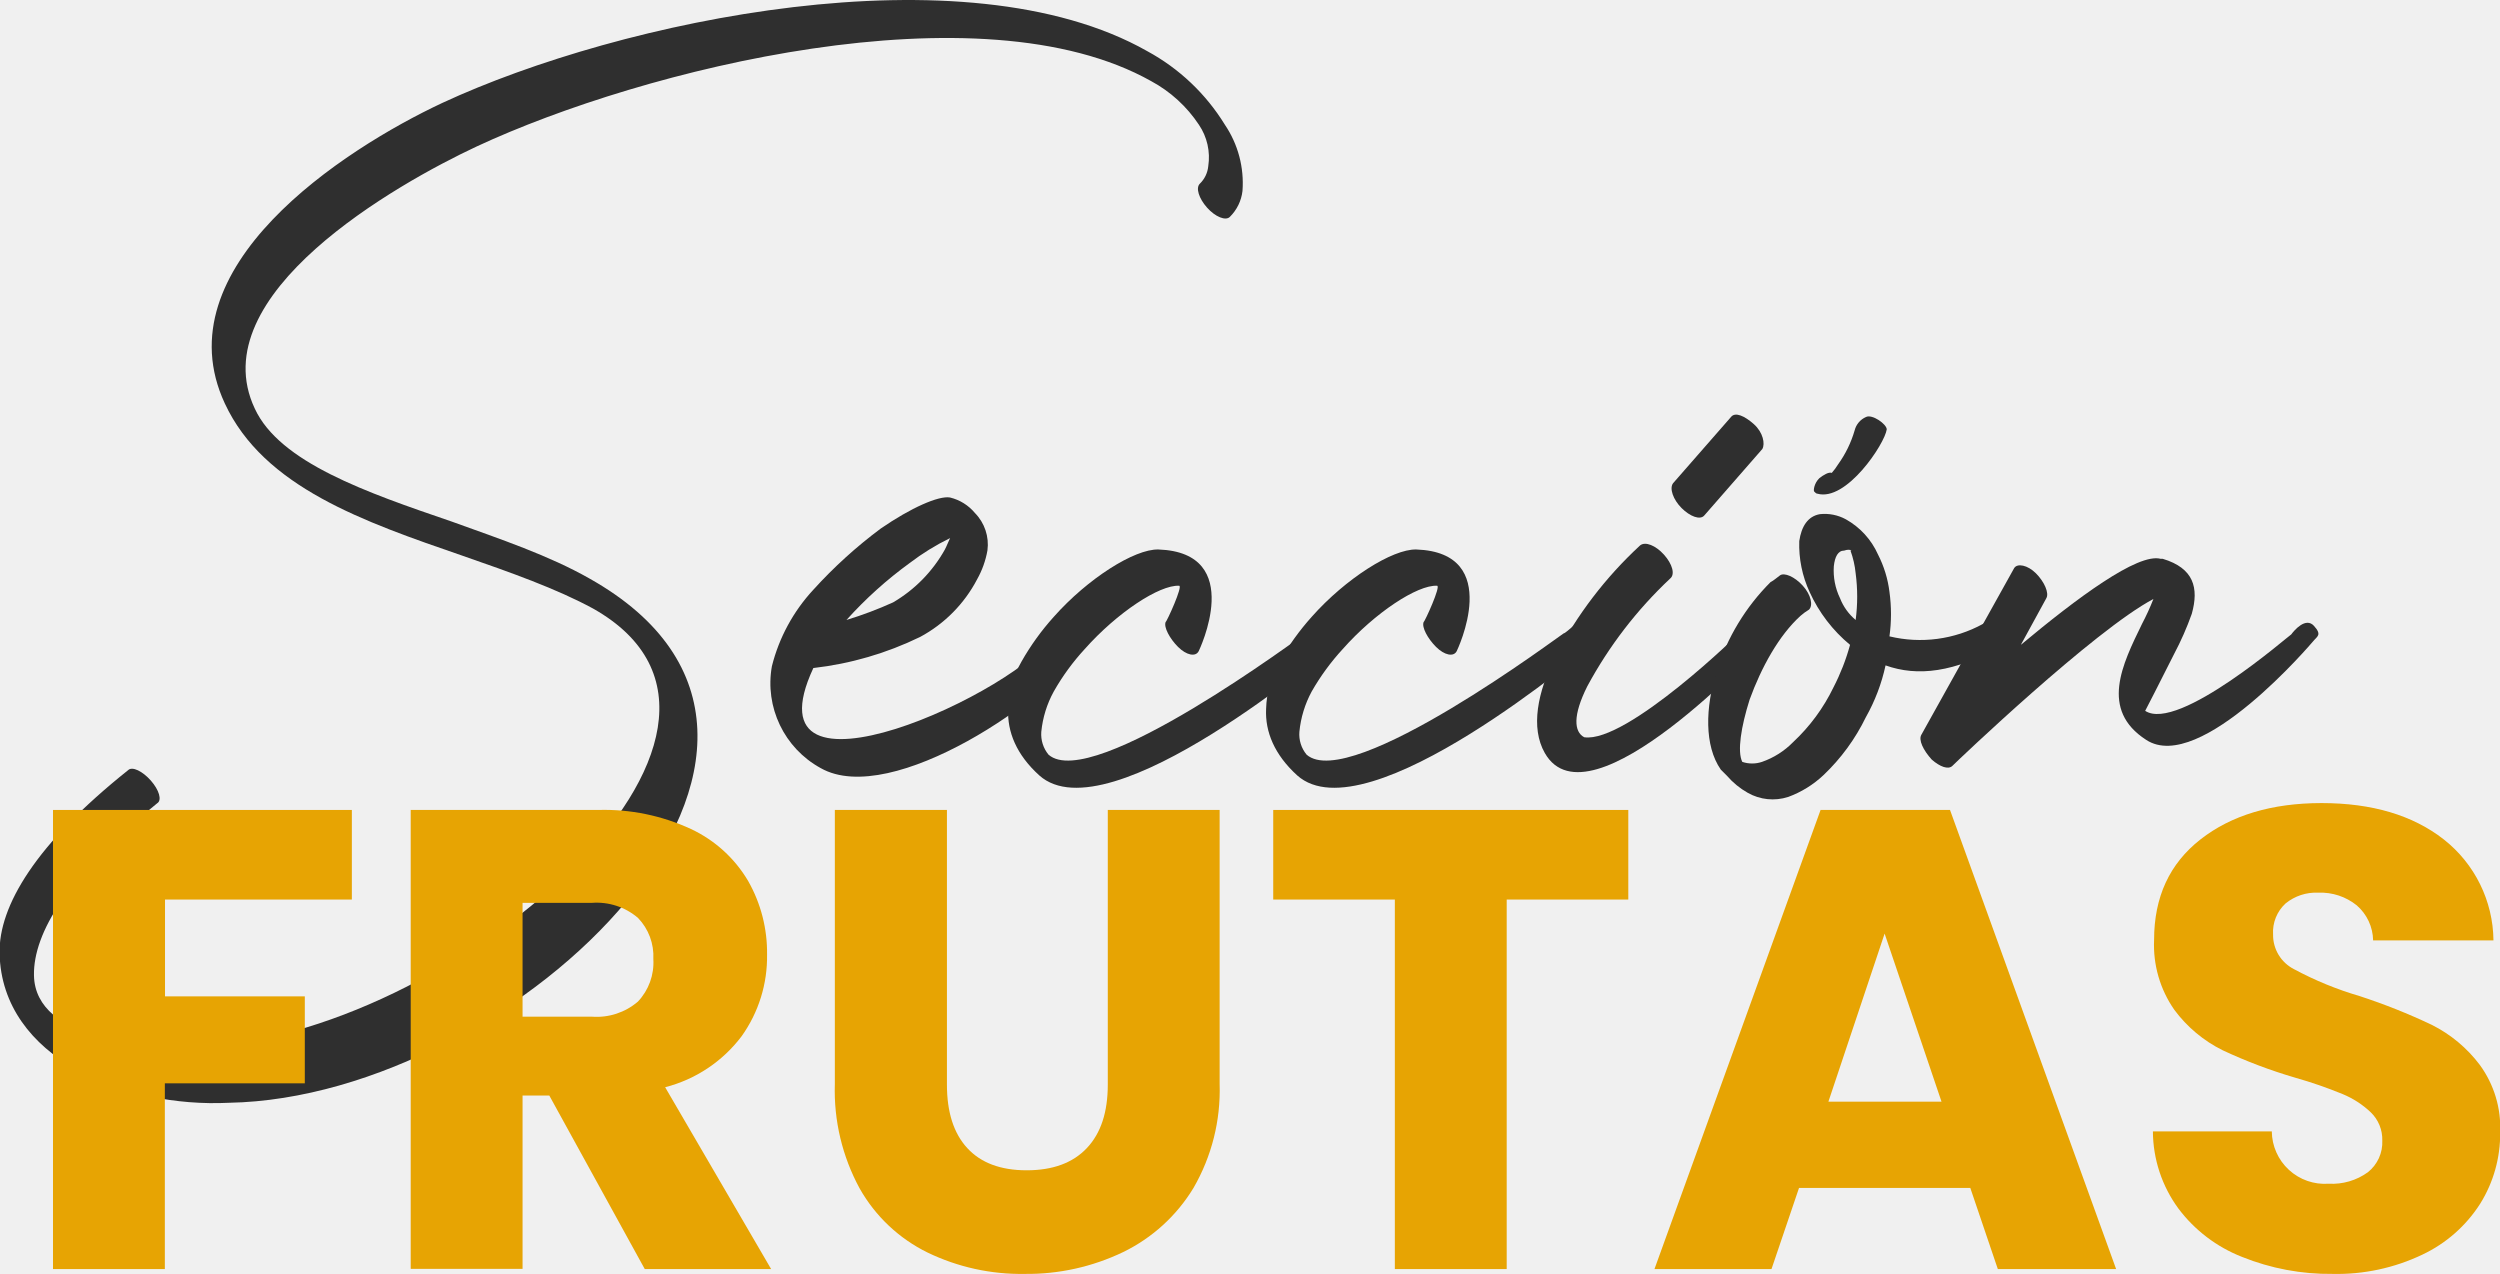
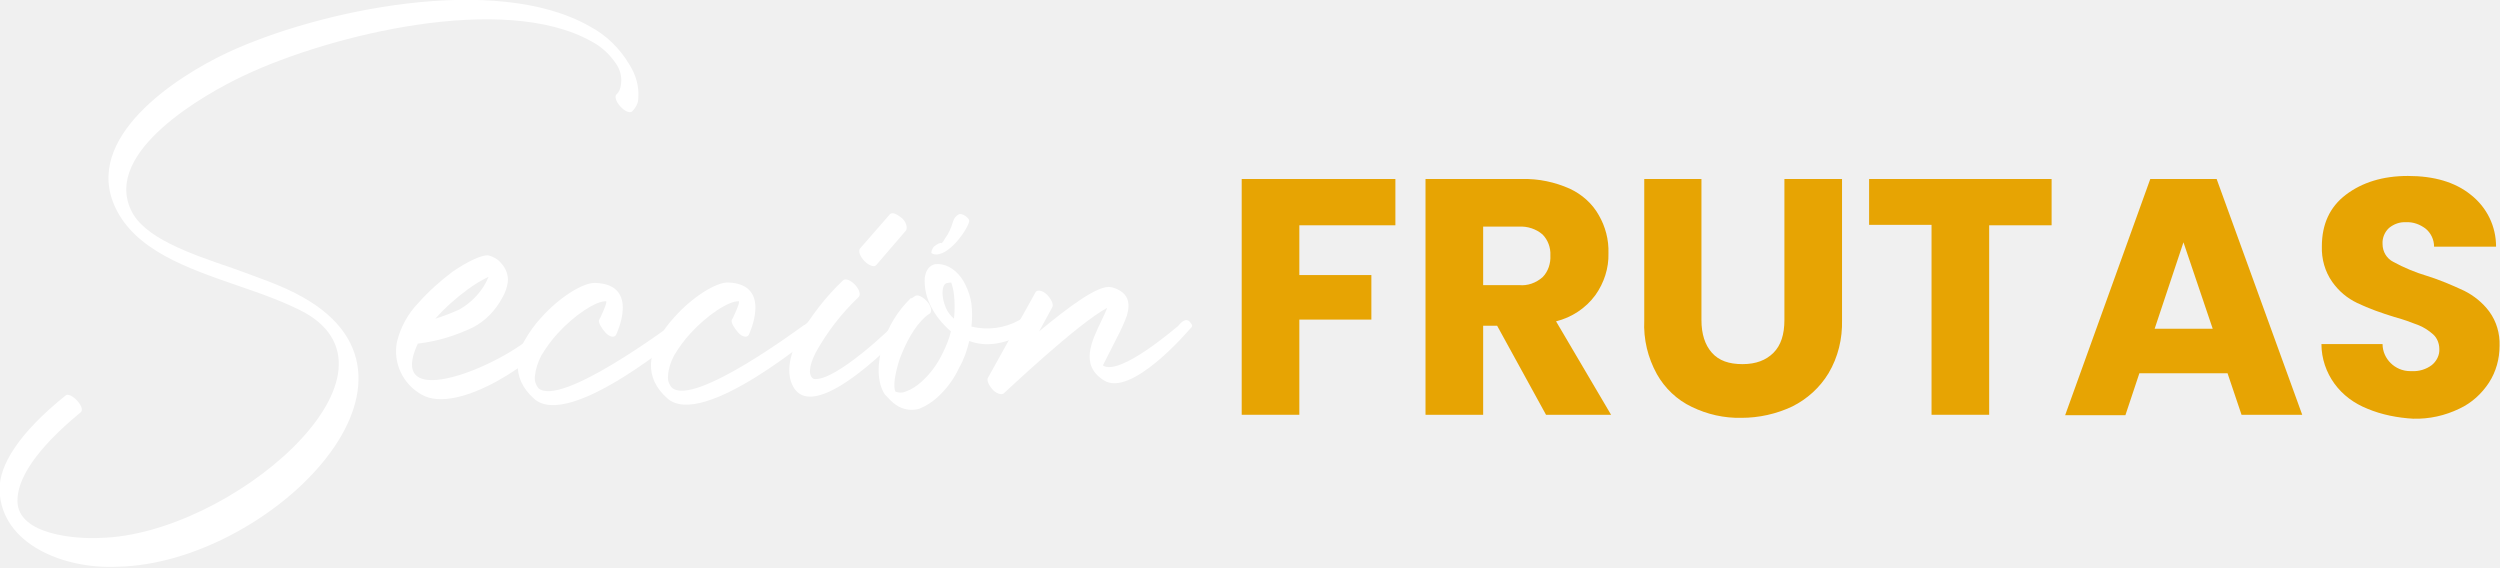
- <svg xmlns="http://www.w3.org/2000/svg" viewBox="0 0 294.37 149.97">
-   <defs>
-     <style>.cls-1{fill:#2f2f2f;}.cls-2{fill:#e7a403;}</style>
-   </defs>
-   <g id="Capa_2" data-name="Capa 2">
-     <g id="Capa_1-2" data-name="Capa 1">
-       <path class="cls-1" d="M144.81,25.54c-.49.49-1.71,0-2.68-1.09s-1.35-2.32-.86-2.81a3.32,3.32,0,0,0,1-2.07,6.84,6.84,0,0,0-1.1-4.88,15.65,15.65,0,0,0-5.61-5.13C115.41-1.78,75.76,8.1,56.12,17.25,46.73,21.64,23.67,34.69,30,48.11c2.93,6.35,13.18,9.88,23.18,13.3,5.74,2.07,11.47,4,16.23,6.71,34.52,19.4-8.54,61.12-42.46,61.73-12.32.61-26.71-5.25-27-17.57-.12-5.61,4.27-12.93,15.13-21.59.49-.49,1.71.12,2.68,1.22s1.35,2.32.74,2.68C8.05,103,3.91,109.84,4,114.84c.12,7.81,13.66,8.67,19,8.42,29.64-.73,72.34-37.21,46.84-51.6-4.26-2.32-9.75-4.27-15.37-6.22-11.59-4-23.42-8.06-28-17.94-7.45-16,13.9-29.89,25.61-35.38,21-9.75,61.49-18.29,83-6.1a24.36,24.36,0,0,1,9.15,8.67,12.27,12.27,0,0,1,2.07,7.8A5.1,5.1,0,0,1,144.81,25.54Z" />
-       <path class="cls-1" d="M108.34,75a38.76,38.76,0,0,1-12.57,3.66c-8.29,17.81,24.64,2.69,28.43-4.15a1.72,1.72,0,0,1,2.68-.61c1,1,1,1.47.61,2.2C124.07,82,105,95.2,96.63,90.44a11.39,11.39,0,0,1-5.74-12,20.65,20.65,0,0,1,4.88-9,55.18,55.18,0,0,1,7.93-7.2c3.54-2.44,6.83-3.9,8.17-3.66a5.49,5.49,0,0,1,2.93,1.83,5.29,5.29,0,0,1,1.47,4.4,10.75,10.75,0,0,1-1.22,3.41A16.24,16.24,0,0,1,108.34,75Zm-8.67-2a45.46,45.46,0,0,0,5.49-2.07,16.56,16.56,0,0,0,6.1-6.23c.25-.48.37-.85.61-1.34a28.26,28.26,0,0,0-4.75,2.93A47.77,47.77,0,0,0,99.67,73Z" />
-       <path class="cls-1" d="M141.15,76.66c-.36.73-1.46.49-2.44-.49s-1.7-2.32-1.46-2.93c.12,0,2.07-4.27,1.59-4.27-2.32-.12-7.32,3.18-11.11,7.45a27.12,27.12,0,0,0-3.65,5,12.37,12.37,0,0,0-1.47,4.75,3.8,3.8,0,0,0,.85,2.69c5.13,4.51,30.14-14.27,30.26-14.27.49-.13,1.59-1.59,2.44-1.35,1,1.1,1.34,2.32.85,2.81-.12,0-26.47,22.57-34.64,15.25-2.69-2.44-3.78-5.13-3.66-7.81a11.9,11.9,0,0,1,1.58-5.61,30,30,0,0,1,3.79-5.25c4-4.51,9.51-8,12.32-7.93C146.77,65.07,141.15,76.66,141.15,76.66Z" />
-       <path class="cls-1" d="M171.53,76.66c-.36.73-1.46.49-2.44-.49s-1.71-2.32-1.46-2.93c.12,0,2.07-4.27,1.58-4.27-2.31-.12-7.32,3.18-11.1,7.45a27.65,27.65,0,0,0-3.66,5A12.52,12.52,0,0,0,153,86.17a3.76,3.76,0,0,0,.85,2.69C159,93.37,184,74.59,184.1,74.59c.48-.13,1.58-1.59,2.44-1.35,1,1.1,1.34,2.32.85,2.81-.12,0-26.47,22.57-34.65,15.25-2.68-2.44-3.78-5.13-3.66-7.81a11.8,11.8,0,0,1,1.59-5.61,30.42,30.42,0,0,1,3.78-5.25c4-4.51,9.52-8,12.32-7.93C177.14,65.07,171.53,76.66,171.53,76.66Z" />
-       <path class="cls-1" d="M193.12,64.22c.61-.49,1.83,0,2.81,1.09s1.34,2.32.73,2.81a49.88,49.88,0,0,0-9.76,12.69c-1.71,3.41-1.58,5.36-.36,6,5,.73,18.54-12.45,18.54-12.57.49-.49,1.34-1.46,2.32-.37s.61,1.47.12,2c-.12,0-20.37,22-25.62,12.8-1.71-3-.85-7.19,1.22-11.34A47.69,47.69,0,0,1,193.12,64.22Zm7.57-3.54c-.49.61-1.71.12-2.69-.86s-1.46-2.31-1-2.92l6.83-7.81c.49-.61,1.59-.12,2.68.85s1.35,2.32,1,2.93Z" />
-       <path class="cls-1" d="M209.59,67.75c.49-.36,1.71.13,2.69,1.22s1.22,2.32.73,2.81a6.93,6.93,0,0,0-1,.73c-2.56,2.32-4.63,6.1-6,9.88-1,3.17-1.47,6.1-.86,7.32a3.63,3.63,0,0,0,2.32,0,9.49,9.49,0,0,0,3.66-2.32,21.74,21.74,0,0,0,4.76-6.46,25.4,25.4,0,0,0,1.95-5,17.41,17.41,0,0,1-4.76-6.22,13.2,13.2,0,0,1-1.22-6c.25-1.71,1-2.93,2.44-3.17a5.21,5.21,0,0,1,3.05.61,8.9,8.9,0,0,1,3.78,4.14,13.2,13.2,0,0,1,1.35,4.4,19.13,19.13,0,0,1,0,5.24,15.4,15.4,0,0,0,11-1.46c.61-.37,1.22-.86,2.2.24s.73,2,.12,2.32c-5.73,3.17-10,3.66-13.78,2.32a21.78,21.78,0,0,1-2.32,6.1,23.66,23.66,0,0,1-5,6.83,12.13,12.13,0,0,1-4.15,2.56,5.93,5.93,0,0,1-4.76-.49,9.19,9.19,0,0,1-2.44-2l-.73-.73c-1.95-2.81-1.83-7.32-.49-11.59a25.67,25.67,0,0,1,6.35-10.49C208.86,68.36,209.23,68,209.59,67.75Zm6.1-12.07a6.94,6.94,0,0,0,.74-1,13.05,13.05,0,0,0,1.95-4,2.34,2.34,0,0,1,1.34-1.58c.73-.37,2.44.85,2.44,1.46-.24,1.71-4.76,8.54-8.17,7.57-.13,0-.25-.13-.37-.25s0-1,.61-1.58C214.72,55.92,215.33,55.55,215.69,55.68ZM218.5,73a21,21,0,0,0,0-5.49,11,11,0,0,0-.61-2.68H218c-.12-.13-.49-.13-.85,0-.73,0-1.1.73-1.22,1.83a7.47,7.47,0,0,0,.73,3.78A6.32,6.32,0,0,0,218.5,73Z" />
-       <path class="cls-1" d="M237.16,66.9c.37-.61,1.59-.37,2.57.61s1.58,2.32,1.22,2.93l-3,5.49c6.58-5.49,13.78-10.86,16.47-10.13h.24c3.66,1.1,4.27,3.42,3.42,6.47A35.32,35.32,0,0,1,256,77c-1.58,3.17-3.41,6.7-3.41,6.7,3.9,2.57,17.08-9,17.2-9,.36-.49,1.71-2.08,2.68-1s.37,1.22-.12,1.83c0,0-13.3,15.74-19.64,11.59-5.49-3.54-2.81-8.9-.49-13.66a29.29,29.29,0,0,0,1.34-2.93c-6.95,3.66-23.18,19.15-23.66,19.64s-1.47.12-2.44-.73c-1-1.1-1.59-2.32-1.22-2.93Z" />
-       <path class="cls-2" d="M41.43,95.37v10.55h-22v11.4H35.89v10.24H19.41v21.87H6.24V95.37Z" />
-       <path class="cls-2" d="M75.92,149.43,64.68,129H61.53v20.41H48.36V95.37h22.1a24.28,24.28,0,0,1,10.89,2.24,15.38,15.38,0,0,1,6.74,6.12,17.06,17.06,0,0,1,2.23,8.66,16.11,16.11,0,0,1-3,9.63,16.39,16.39,0,0,1-9,6l12.48,21.41ZM61.53,119.71h8.16a7.45,7.45,0,0,0,5.43-1.78,6.69,6.69,0,0,0,1.81-5,6.5,6.5,0,0,0-1.81-4.85,7.49,7.49,0,0,0-5.43-1.77H61.53Z" />
-       <path class="cls-2" d="M111.5,95.37v32.34c0,3.24.79,5.73,2.39,7.47s3.92,2.62,7,2.62,5.44-.87,7.09-2.62,2.46-4.23,2.46-7.47V95.37h13.17v32.27a23,23,0,0,1-3.08,12.24,19.82,19.82,0,0,1-8.28,7.55A26.08,26.08,0,0,1,120.66,150a25.34,25.34,0,0,1-11.43-2.51,18.56,18.56,0,0,1-8-7.54,24.11,24.11,0,0,1-2.93-12.28V95.37Z" />
-       <path class="cls-2" d="M191.73,95.37v10.55H177.41v43.51H164.24V105.92H149.92V95.37Z" />
-       <path class="cls-2" d="M232,139.88H211.83l-3.24,9.55H194.81l19.56-54.06h15.24l19.56,54.06H235.24Zm-3.39-10.16-6.7-19.79-6.62,19.79Z" />
-       <path class="cls-2" d="M264,148a17.23,17.23,0,0,1-7.5-5.7,15.48,15.48,0,0,1-3-9.08h14a6.24,6.24,0,0,0,6.69,6.16,7.18,7.18,0,0,0,4.62-1.35,4.5,4.5,0,0,0,1.7-3.73,4.44,4.44,0,0,0-1.35-3.32,10.82,10.82,0,0,0-3.31-2.15,52.37,52.37,0,0,0-5.58-1.93,59.82,59.82,0,0,1-8.55-3.23,15.82,15.82,0,0,1-5.7-4.77,13.34,13.34,0,0,1-2.38-8.24q0-7.55,5.46-11.82t14.25-4.28q8.93,0,14.4,4.28a15.31,15.31,0,0,1,5.85,11.89H279.43a5.59,5.59,0,0,0-1.92-4.12,6.79,6.79,0,0,0-4.54-1.5,5.67,5.67,0,0,0-3.85,1.27,4.58,4.58,0,0,0-1.47,3.66,4.51,4.51,0,0,0,2.47,4.08,40,40,0,0,0,7.7,3.16,71.38,71.38,0,0,1,8.51,3.39A16.1,16.1,0,0,1,292,125.4a12.54,12.54,0,0,1,2.39,7.93,15.56,15.56,0,0,1-2.35,8.4,16.35,16.35,0,0,1-6.81,6A23.34,23.34,0,0,1,274.66,150,27.7,27.7,0,0,1,264,148Z" />
-     </g>
-   </g>
+ <svg xmlns="http://www.w3.org/2000/svg" version="1.1" id="Capa_1" x="0px" y="0px" viewBox="0 0 572.6 129.9" style="enable-background:new 0 0 572.6 129.9;" xml:space="preserve">
+   <style type="text/css">
+ 	.st0{fill:#FFFFFF;}
+ 	.st1{fill:#E7A403;}
+ </style>
+   <path class="st0" d="M144.8,25.5c-0.5,0.5-1.7,0-2.7-1.1s-1.4-2.3-0.9-2.8c0.6-0.5,0.9-1.3,1-2.1c0.3-1.7-0.1-3.5-1.1-4.9  c-1.4-2.1-3.3-3.9-5.6-5.1c-20.1-11.3-59.8-1.5-79.4,7.7C46.7,21.6,23.7,34.7,30,48.1c2.9,6.3,13.2,9.9,23.2,13.3  c5.7,2.1,11.5,4,16.2,6.7c34.5,19.4-8.5,61.1-42.5,61.7c-12.3,0.6-26.7-5.2-27-17.6c-0.1-5.6,4.3-12.9,15.1-21.6  c0.5-0.5,1.7,0.1,2.7,1.2s1.4,2.3,0.7,2.7C8.1,103,3.9,109.8,4,114.8c0.1,7.8,13.7,8.7,19,8.4c29.6-0.7,72.3-37.2,46.8-51.6  c-4.3-2.3-9.8-4.3-15.4-6.2c-11.6-4-23.4-8.1-28-17.9c-7.5-16,13.9-29.9,25.6-35.4c21-9.8,61.5-18.3,83-6.1c3.8,2,6.9,5,9.1,8.7  c1.5,2.3,2.3,5,2.1,7.8C146.2,23.6,145.6,24.7,144.8,25.5z" />
+   <path class="st0" d="M108.3,75c-4,1.9-8.2,3.2-12.6,3.7c-8.3,17.8,24.6,2.7,28.4-4.2c0.4-0.9,1.4-1.3,2.3-0.9  c0.1,0.1,0.3,0.2,0.4,0.3c1,1,1,1.5,0.6,2.2C124.1,82,105,95.2,96.6,90.4c-4.3-2.4-6.6-7.2-5.7-12c0.8-3.4,2.5-6.5,4.9-9  c2.4-2.7,5.1-5.1,7.9-7.2c3.5-2.4,6.8-3.9,8.2-3.7c1.1,0.3,2.2,0.9,2.9,1.8c1.1,1.2,1.7,2.8,1.5,4.4c-0.2,1.2-0.6,2.4-1.2,3.4  C113.5,71.1,111.2,73.5,108.3,75z M99.7,73c1.9-0.6,3.7-1.3,5.5-2.1c2.6-1.5,4.7-3.6,6.1-6.2c0.2-0.5,0.4-0.8,0.6-1.3  c-1.7,0.8-3.3,1.8-4.8,2.9C104.4,68.3,101.9,70.5,99.7,73z" />
+   <path class="st0" d="M141.1,76.7c-0.4,0.7-1.5,0.5-2.4-0.5s-1.7-2.3-1.5-2.9c0.1,0,2.1-4.3,1.6-4.3c-2.3-0.1-7.3,3.2-11.1,7.4  c-1.4,1.5-2.6,3.2-3.7,5c-0.8,1.5-1.3,3.1-1.5,4.8c-0.1,1,0.2,1.9,0.8,2.7c5.1,4.5,30.1-14.3,30.3-14.3c0.5-0.1,1.6-1.6,2.4-1.3  c1,1.1,1.3,2.3,0.9,2.8c-0.1,0-26.5,22.6-34.6,15.2c-2.7-2.4-3.8-5.1-3.7-7.8c0.1-2,0.6-3.9,1.6-5.6c1.1-1.9,2.3-3.6,3.8-5.2  c4-4.5,9.5-8,12.3-7.9C146.8,65.1,141.1,76.7,141.1,76.7z" />
+   <path class="st0" d="M171.5,76.7c-0.4,0.7-1.5,0.5-2.4-0.5s-1.7-2.3-1.5-2.9c0.1,0,2.1-4.3,1.6-4.3c-2.3-0.1-7.3,3.2-11.1,7.4  c-1.4,1.5-2.6,3.2-3.7,5c-0.8,1.5-1.3,3.1-1.4,4.7c-0.1,1,0.2,1.9,0.9,2.7c5.1,4.5,30.1-14.3,30.2-14.3c0.5-0.1,1.6-1.6,2.4-1.3  c1,1.1,1.3,2.3,0.9,2.8c-0.1,0-26.5,22.6-34.6,15.2c-2.7-2.4-3.8-5.1-3.7-7.8c0.1-2,0.6-3.9,1.6-5.6c1.1-1.9,2.3-3.6,3.8-5.2  c4-4.5,9.5-8,12.3-7.9C177.1,65.1,171.5,76.7,171.5,76.7z" />
+   <path class="st0" d="M193.1,64.2c0.6-0.5,1.8,0,2.8,1.1s1.3,2.3,0.7,2.8c-3.9,3.7-7.2,8-9.8,12.7c-1.7,3.4-1.6,5.4-0.4,6  c5,0.7,18.5-12.4,18.5-12.6c0.5-0.5,1.3-1.5,2.3-0.4s0.6,1.5,0.1,2c-0.1,0-20.4,22-25.6,12.8c-1.7-3-0.9-7.2,1.2-11.3  C185.7,72.4,189.1,68,193.1,64.2z M200.7,60.7c-0.5,0.6-1.7,0.1-2.7-0.9s-1.5-2.3-1-2.9l6.8-7.8c0.5-0.6,1.6-0.1,2.7,0.8  s1.4,2.3,1,2.9L200.7,60.7z" />
+   <path class="st0" d="M209.6,67.8c0.5-0.4,1.7,0.1,2.7,1.2s1.2,2.3,0.7,2.8c-0.4,0.2-0.7,0.5-1,0.7c-2.6,2.3-4.6,6.1-6,9.9  c-1,3.2-1.5,6.1-0.9,7.3c0.8,0.3,1.6,0.3,2.3,0c1.4-0.5,2.6-1.3,3.7-2.3c2-1.8,3.6-4,4.8-6.5c0.8-1.6,1.5-3.3,1.9-5  c-2-1.7-3.7-3.8-4.8-6.2c-0.9-1.9-1.3-3.9-1.2-6c0.2-1.7,1-2.9,2.4-3.2c1.1-0.1,2.1,0.1,3.1,0.6c1.7,0.9,3,2.4,3.8,4.1  c0.7,1.4,1.2,2.9,1.4,4.4c0.2,1.7,0.2,3.5,0,5.2c3.7,0.9,7.6,0.4,11-1.5c0.6-0.4,1.2-0.9,2.2,0.2s0.7,2,0.1,2.3  c-5.7,3.2-10,3.7-13.8,2.3c-0.5,2.1-1.2,4.2-2.3,6.1c-1.2,2.6-2.9,4.9-5,6.8c-1.2,1.1-2.6,2-4.1,2.6c-1.6,0.5-3.3,0.3-4.8-0.5  c-0.9-0.5-1.7-1.2-2.4-2l-0.7-0.7c-1.9-2.8-1.8-7.3-0.5-11.6c1.2-4,3.4-7.6,6.4-10.5C208.9,68.4,209.2,68,209.6,67.8z M215.7,55.7  c0.3-0.3,0.5-0.6,0.7-1c0.9-1.2,1.5-2.6,1.9-4c0.2-0.7,0.7-1.3,1.3-1.6c0.7-0.4,2.4,0.8,2.4,1.5c-0.2,1.7-4.8,8.5-8.2,7.6  c-0.1,0-0.2-0.1-0.4-0.2s0-1,0.6-1.6C214.7,55.9,215.3,55.5,215.7,55.7z M218.5,73c0.2-1.8,0.2-3.7,0-5.5c-0.1-0.9-0.3-1.8-0.6-2.7  h0.1c-0.1-0.1-0.5-0.1-0.9,0c-0.7,0-1.1,0.7-1.2,1.8c-0.1,1.3,0.2,2.6,0.7,3.8C217,71.4,217.7,72.3,218.5,73z" />
+   <path class="st0" d="M237.2,66.9c0.4-0.6,1.6-0.4,2.6,0.6s1.6,2.3,1.2,2.9l-3,5.5c6.6-5.5,13.8-10.9,16.5-10.1h0.2  c3.7,1.1,4.3,3.4,3.4,6.5c-0.6,1.6-1.3,3.2-2.1,4.7c-1.6,3.2-3.4,6.7-3.4,6.7c3.9,2.6,17.1-9,17.2-9c0.4-0.5,1.7-2.1,2.7-1  s0.4,1.2-0.1,1.8c0,0-13.3,15.7-19.6,11.6c-5.5-3.5-2.8-8.9-0.5-13.7c0.5-1,0.9-1.9,1.3-2.9c-6.9,3.7-23.2,19.2-23.7,19.6  s-1.5,0.1-2.4-0.7c-1-1.1-1.6-2.3-1.2-2.9L237.2,66.9z" />
+   <path class="st1" d="M319.6,41v10.6h-22v11.4h16.5v10.2h-16.5V95h-13.2V41H319.6z" />
+   <path class="st1" d="M354.1,95l-11.2-20.4h-3.2V95h-13.2V41h22.1c3.8-0.1,7.5,0.7,10.9,2.2c2.8,1.3,5.2,3.4,6.7,6.1  c1.5,2.6,2.3,5.6,2.2,8.7c0.1,3.4-1,6.8-3,9.6c-2.2,3-5.4,5.1-9,6L369,95H354.1z M339.7,65.3h8.2c2,0.2,3.9-0.5,5.4-1.8  c1.3-1.3,1.9-3.2,1.8-5c0.1-1.8-0.6-3.6-1.8-4.8c-1.5-1.3-3.5-1.9-5.4-1.8h-8.2V65.3z" />
+   <path class="st1" d="M389.7,41v32.3c0,3.2,0.8,5.7,2.4,7.5s3.9,2.6,7,2.6c3.1,0,5.4-0.9,7.1-2.6s2.5-4.2,2.5-7.5V41h13.2v32.3  c0.1,4.3-0.9,8.5-3.1,12.2c-2,3.3-4.9,5.9-8.3,7.6c-3.6,1.7-7.6,2.6-11.6,2.6c-4,0.1-7.9-0.8-11.4-2.5c-3.4-1.6-6.2-4.3-8-7.5  c-2.1-3.8-3.1-8-2.9-12.3V41H389.7z" />
+   <path class="st1" d="M469.9,41v10.6h-14.3V95h-13.2V51.5h-14.3V41H469.9z" />
+   <path class="st1" d="M510.2,85.5H490l-3.2,9.6H473L492.5,41h15.2L527.3,95h-13.9L510.2,85.5z M506.8,75.3l-6.7-19.8l-6.6,19.8H506.8  z" />
+   <path class="st1" d="M542.2,93.6c-3-1.2-5.6-3.1-7.5-5.7c-1.9-2.6-3-5.8-3-9.1h14c0,3.4,2.9,6.2,6.3,6.2c0.1,0,0.3,0,0.4,0  c1.6,0.1,3.3-0.4,4.6-1.4c1.1-0.9,1.8-2.3,1.7-3.7c0-1.2-0.5-2.5-1.4-3.3c-1-0.9-2.1-1.6-3.3-2.1c-1.8-0.7-3.7-1.4-5.6-1.9  c-2.9-0.9-5.8-1.9-8.5-3.2c-2.3-1.1-4.2-2.7-5.7-4.8c-1.7-2.4-2.5-5.3-2.4-8.2c0-5,1.8-9,5.5-11.8s8.4-4.3,14.2-4.3  c6,0,10.8,1.4,14.4,4.3c3.7,2.9,5.8,7.2,5.8,11.9h-14.2c0-1.6-0.7-3.1-1.9-4.1c-1.3-1-2.9-1.6-4.5-1.5c-1.4-0.1-2.8,0.4-3.9,1.3  c-1,0.9-1.6,2.3-1.5,3.7c0,1.7,0.9,3.3,2.5,4.1c2.4,1.3,5,2.4,7.7,3.2c2.9,0.9,5.7,2.1,8.5,3.4c2.2,1.1,4.2,2.7,5.7,4.7  c1.7,2.3,2.5,5.1,2.4,7.9c0,3-0.8,5.9-2.4,8.4c-1.7,2.6-4,4.7-6.8,6c-3.3,1.6-6.9,2.4-10.6,2.3C549.2,95.7,545.5,95,542.2,93.6z" />
</svg>
